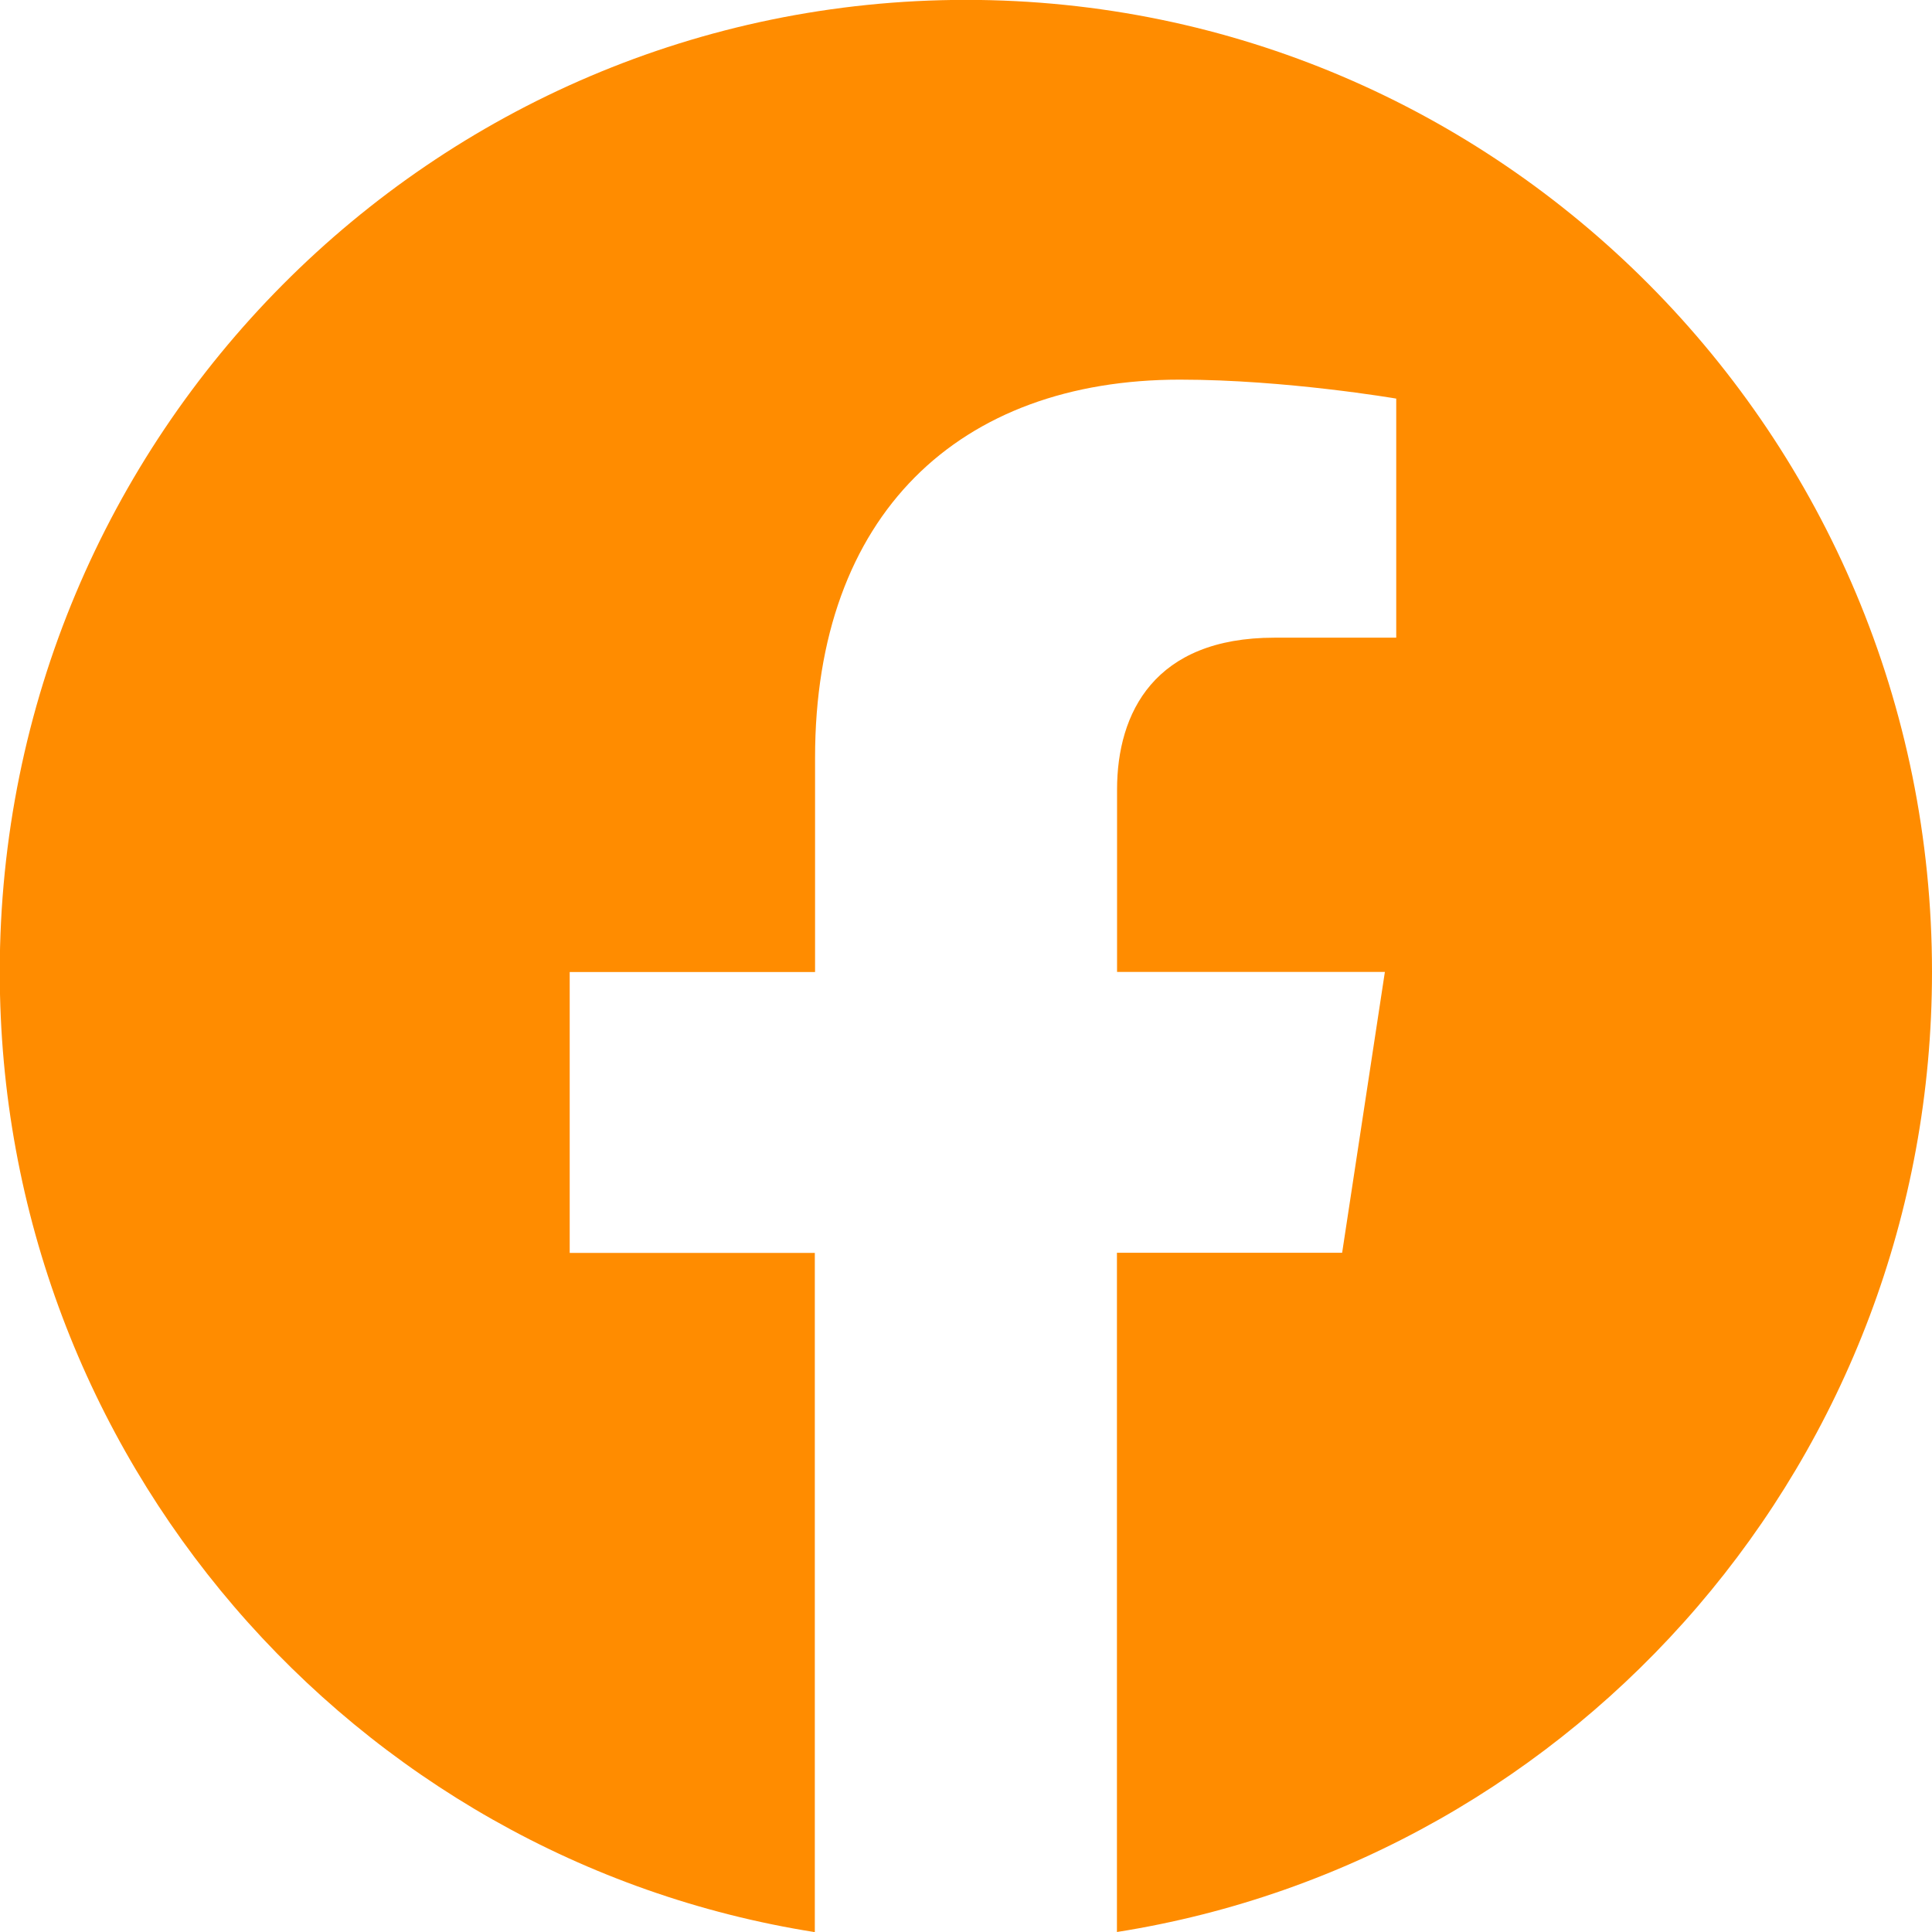
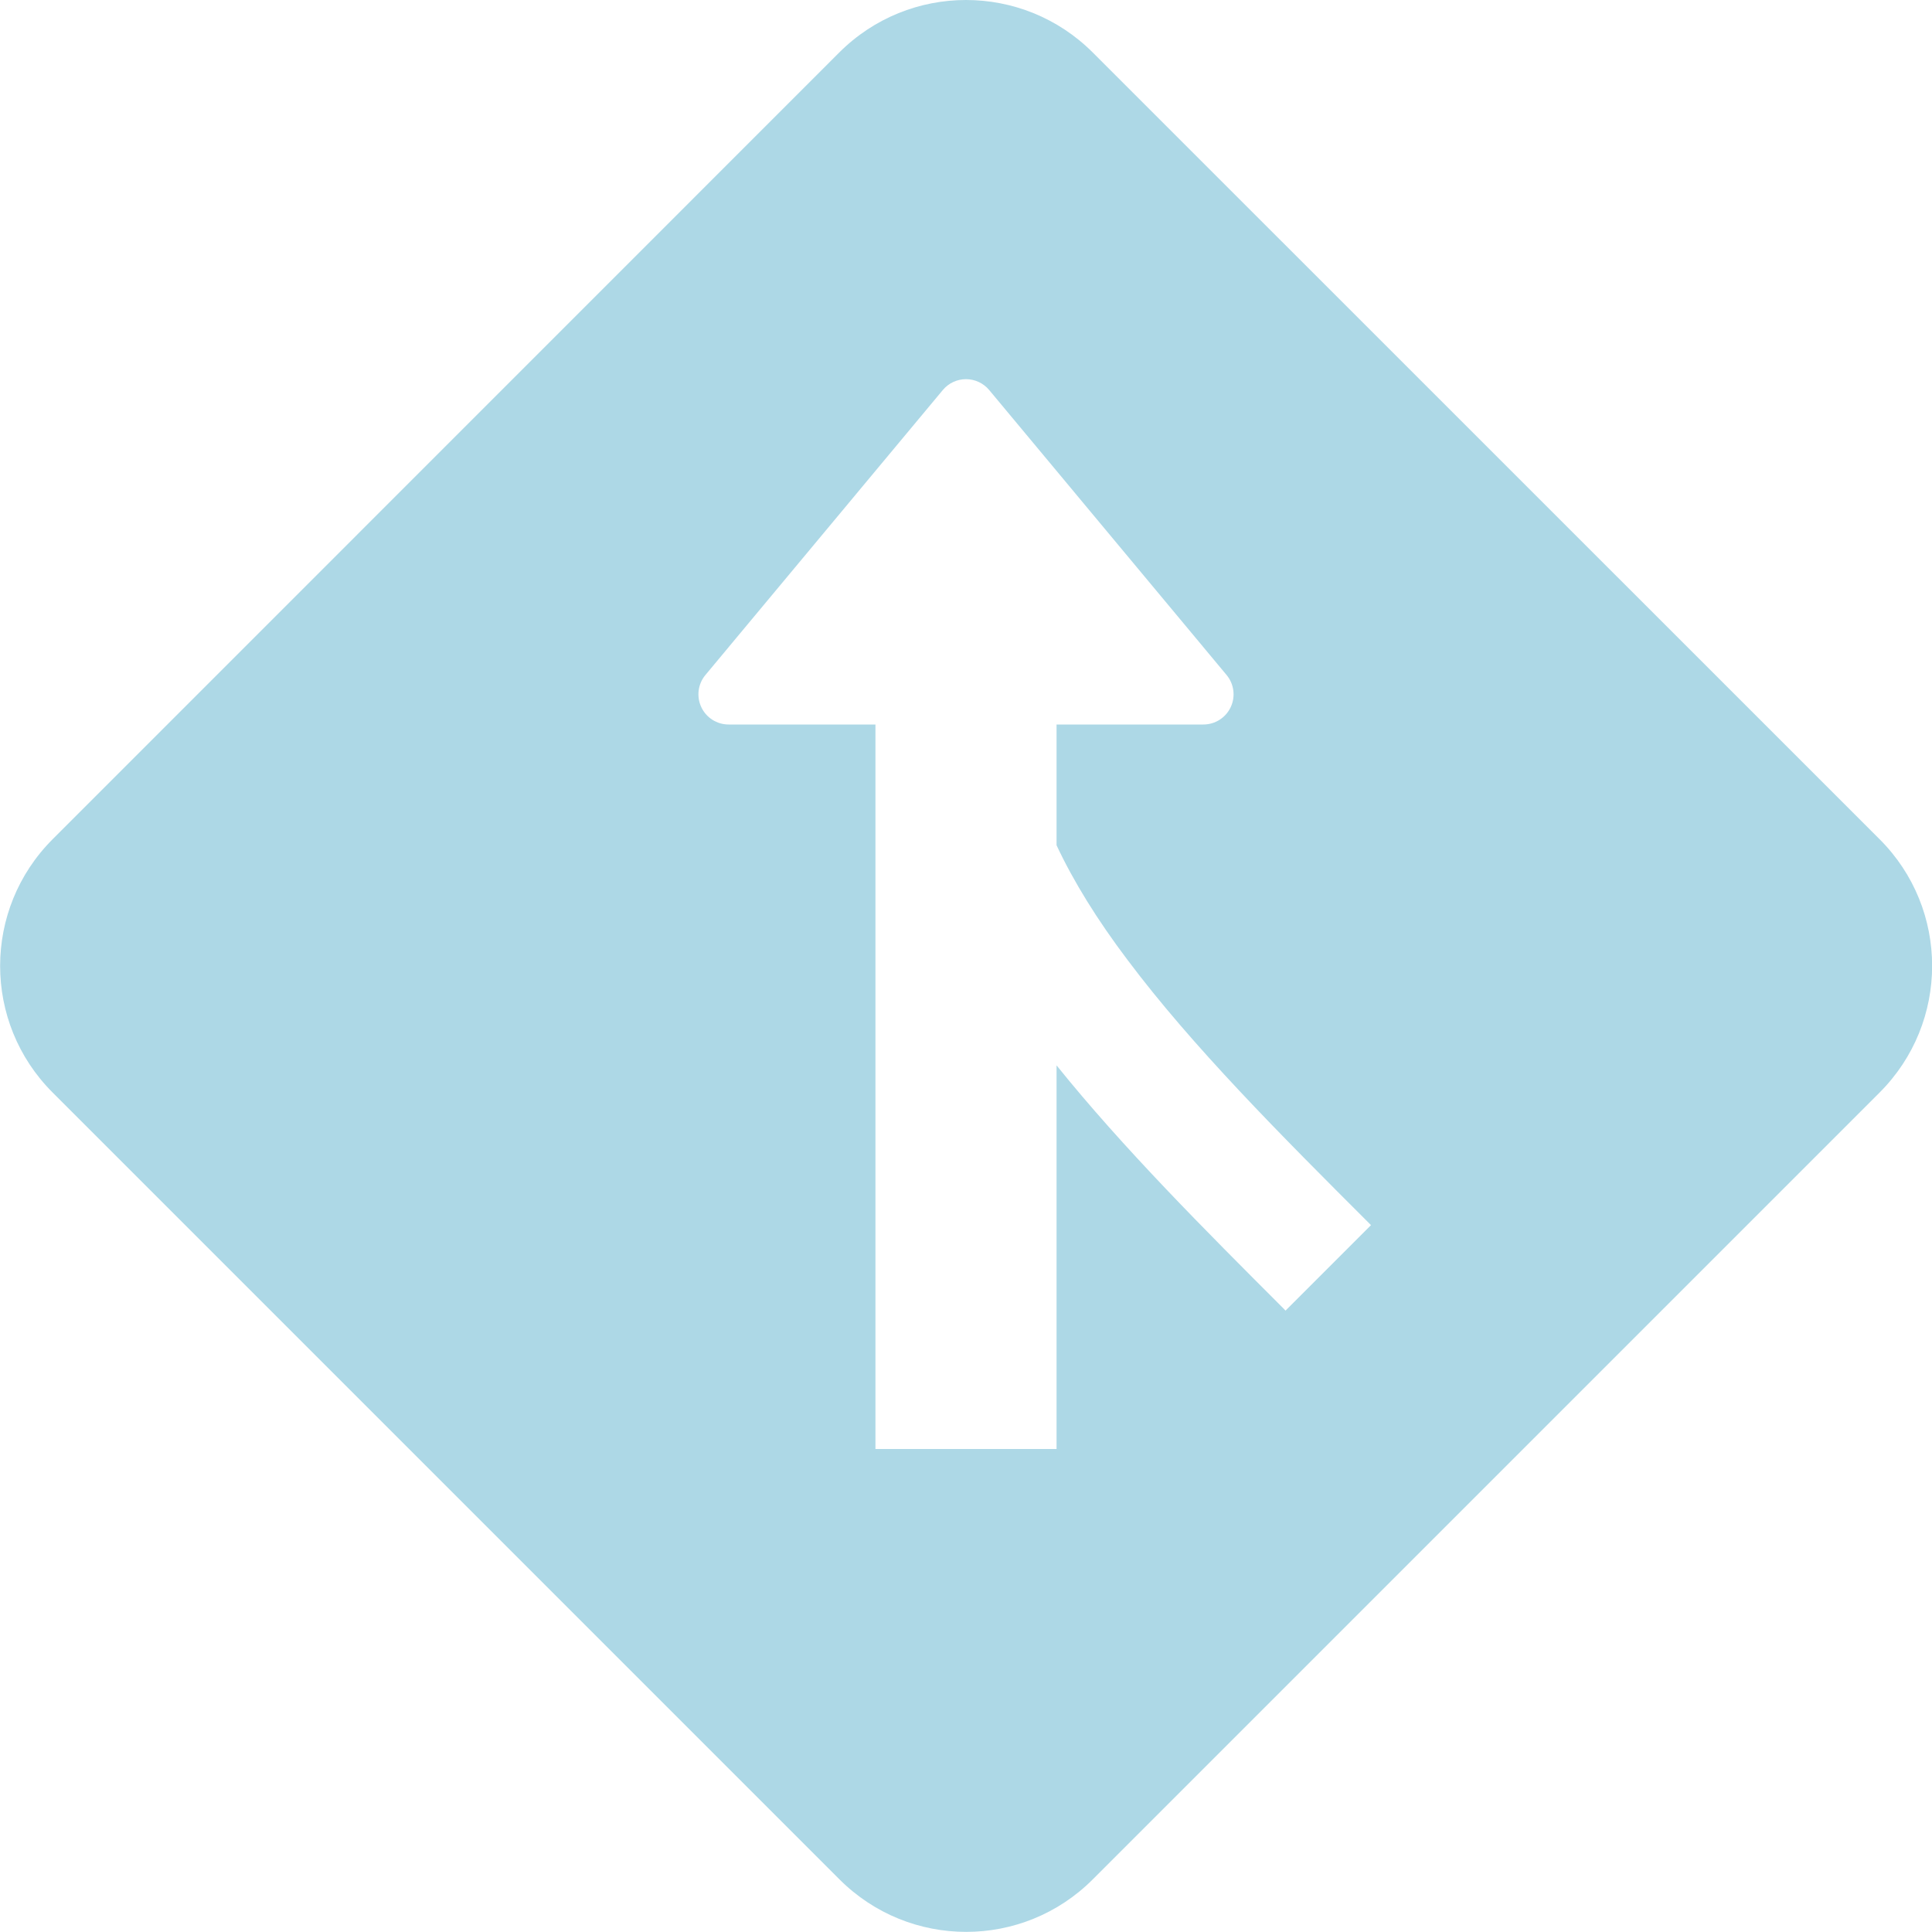
- <svg xmlns="http://www.w3.org/2000/svg" width="16" height="16" fill="darkorange" class="bi bi-facebook" viewBox="0 0 16 16">
-   <path d="M16 8.049c0-4.446-3.582-8.05-8-8.05C3.58 0-.002 3.603-.002 8.05c0 4.017 2.926 7.347 6.75 7.951v-5.625h-2.03V8.05H6.75V6.275c0-2.017 1.195-3.131 3.022-3.131.876 0 1.791.157 1.791.157v1.98h-1.009c-.993 0-1.303.621-1.303 1.258v1.51h2.218l-.354 2.326H9.25V16c3.824-.604 6.75-3.934 6.75-7.951" />
+ <svg xmlns="http://www.w3.org/2000/svg" width="16" height="16" fill="lightblue" class="bi bi-sign-merge-right-fill" viewBox="0 0 16 16">
+   <path d="M9.05.435c-.58-.58-1.52-.58-2.1 0L.436 6.95c-.58.58-.58 1.519 0 2.098l6.516 6.516c.58.58 1.519.58 2.098 0l6.516-6.516c.58-.58.58-1.519 0-2.098zM8.75 6v1q.211.451.588.95c.537.716 1.259 1.44 2.016 2.196l-.708.708-.015-.016c-.652-.652-1.33-1.33-1.881-2.015V12h-1.5V6H6.034a.25.25 0 0 1-.192-.41l1.966-2.36a.25.25 0 0 1 .384 0l1.966 2.36a.25.25 0 0 1-.192.41z" />
</svg>
